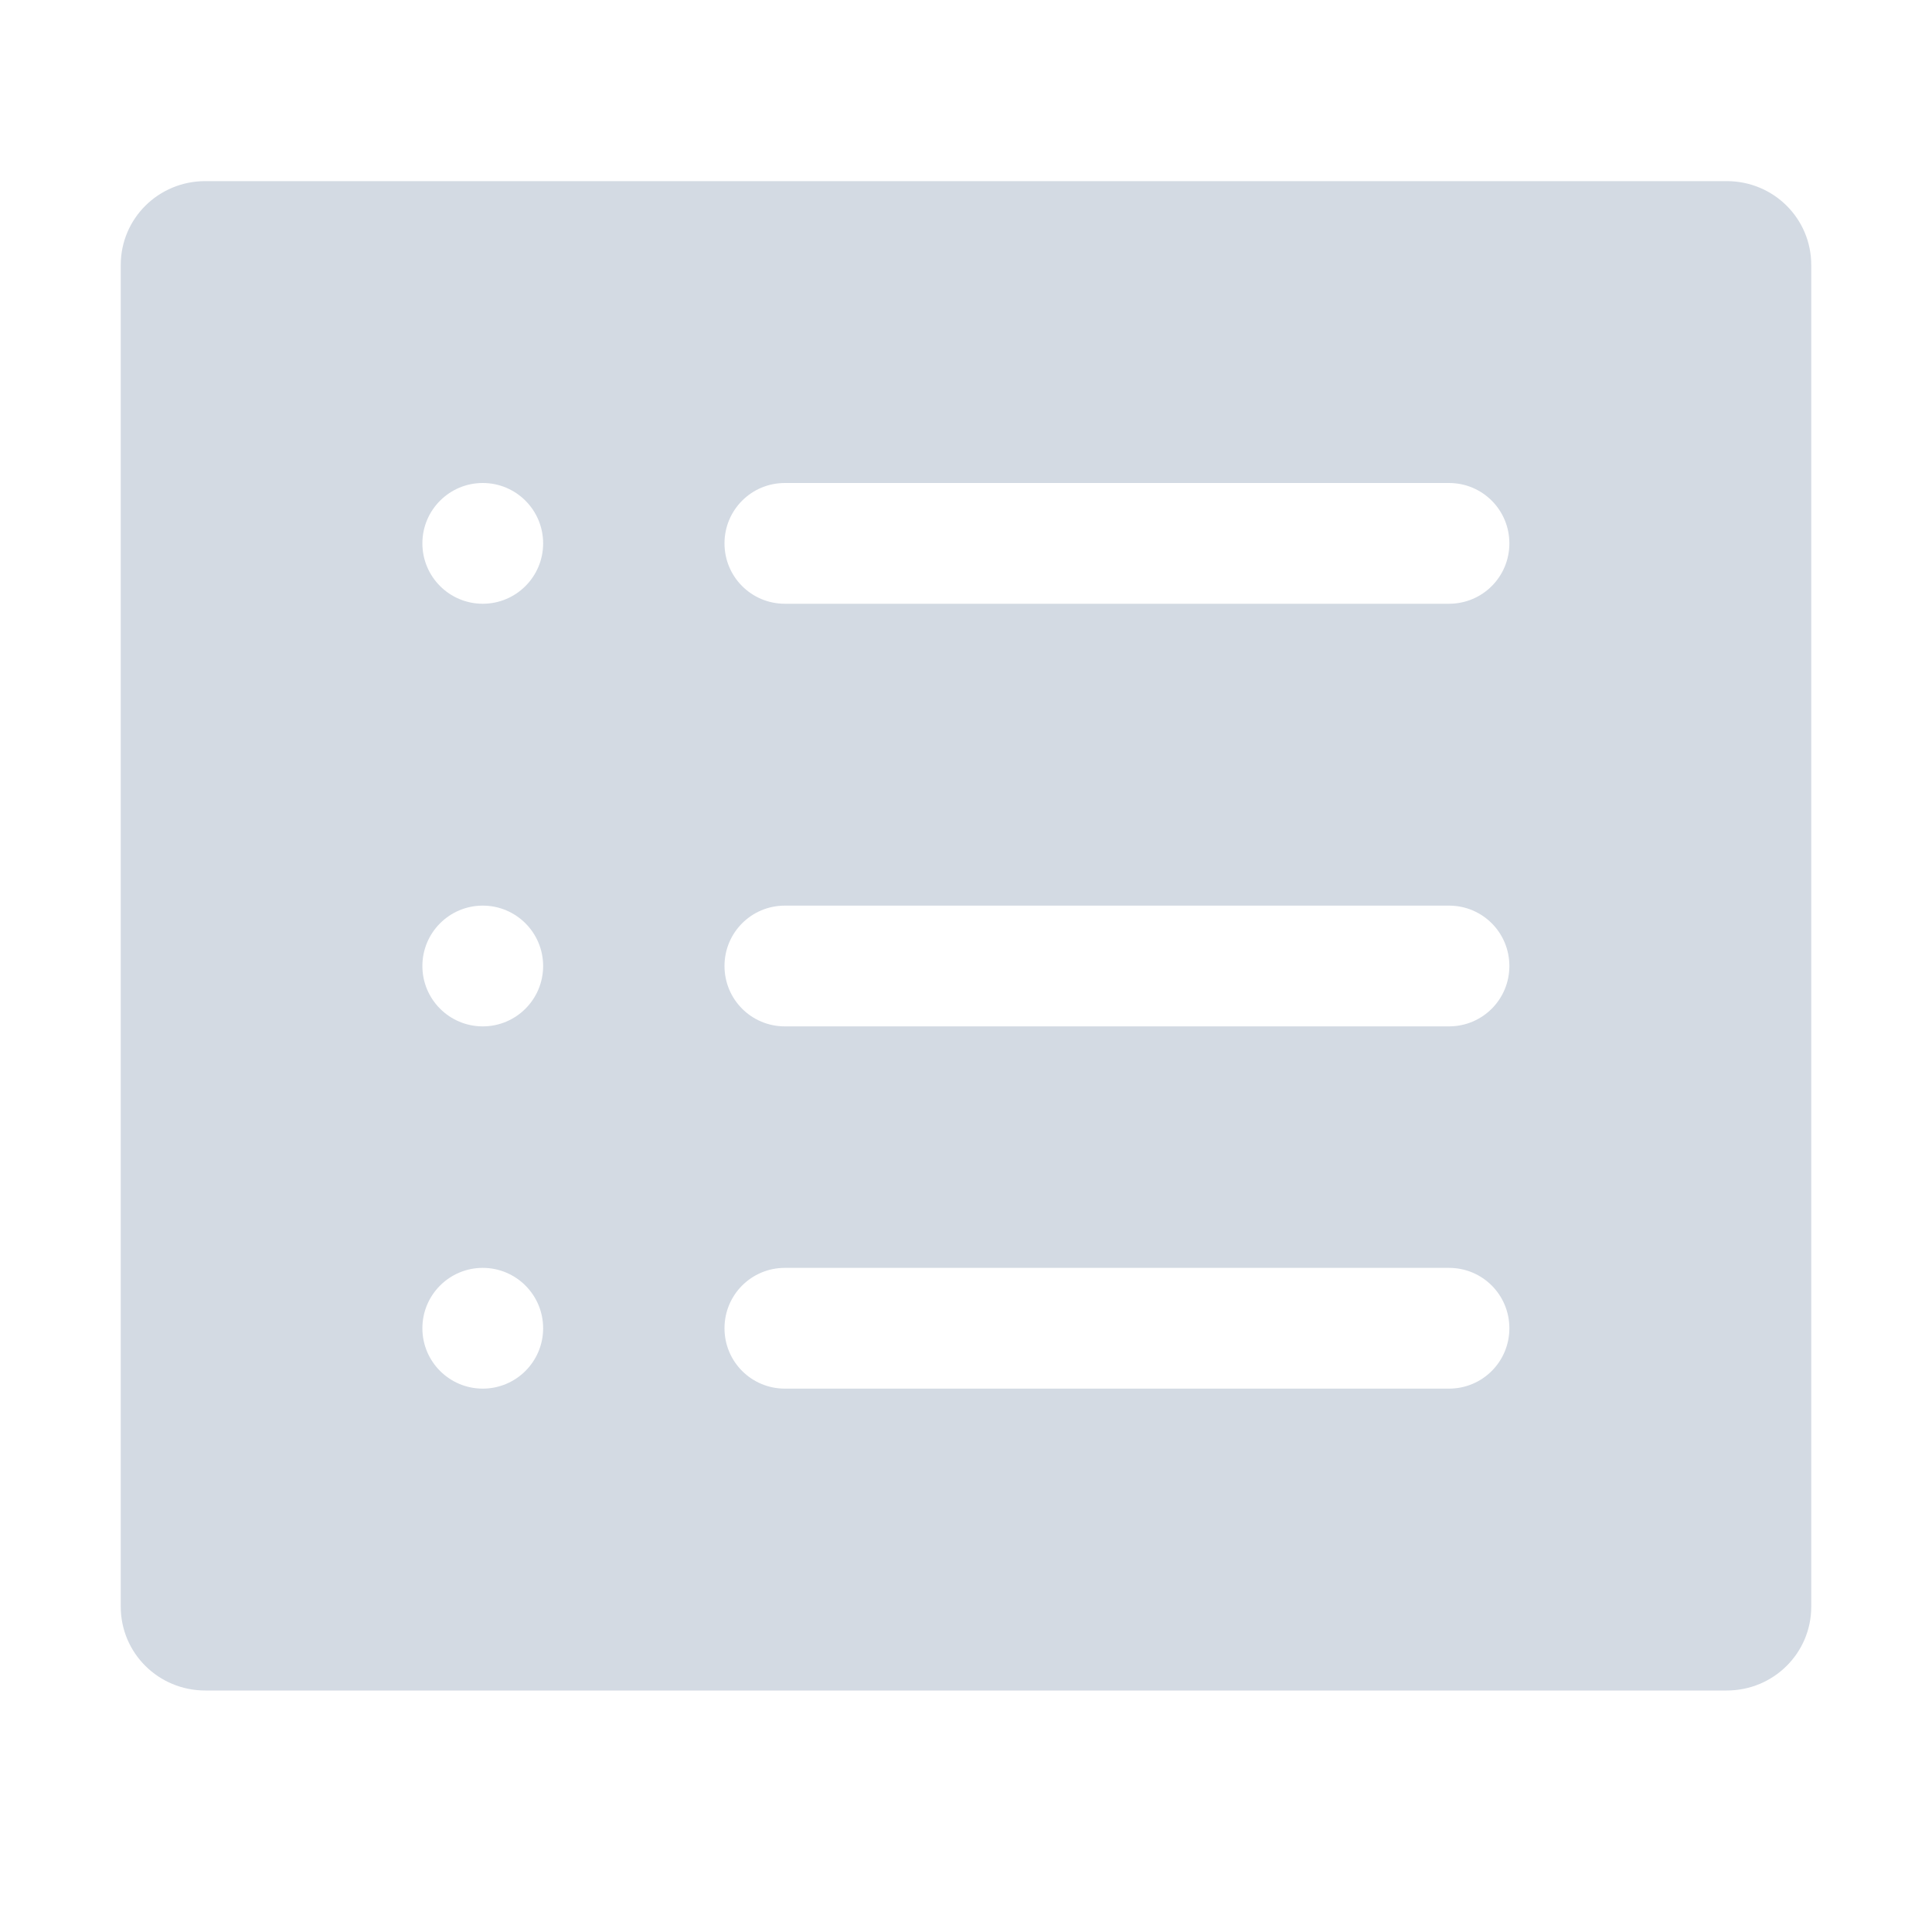
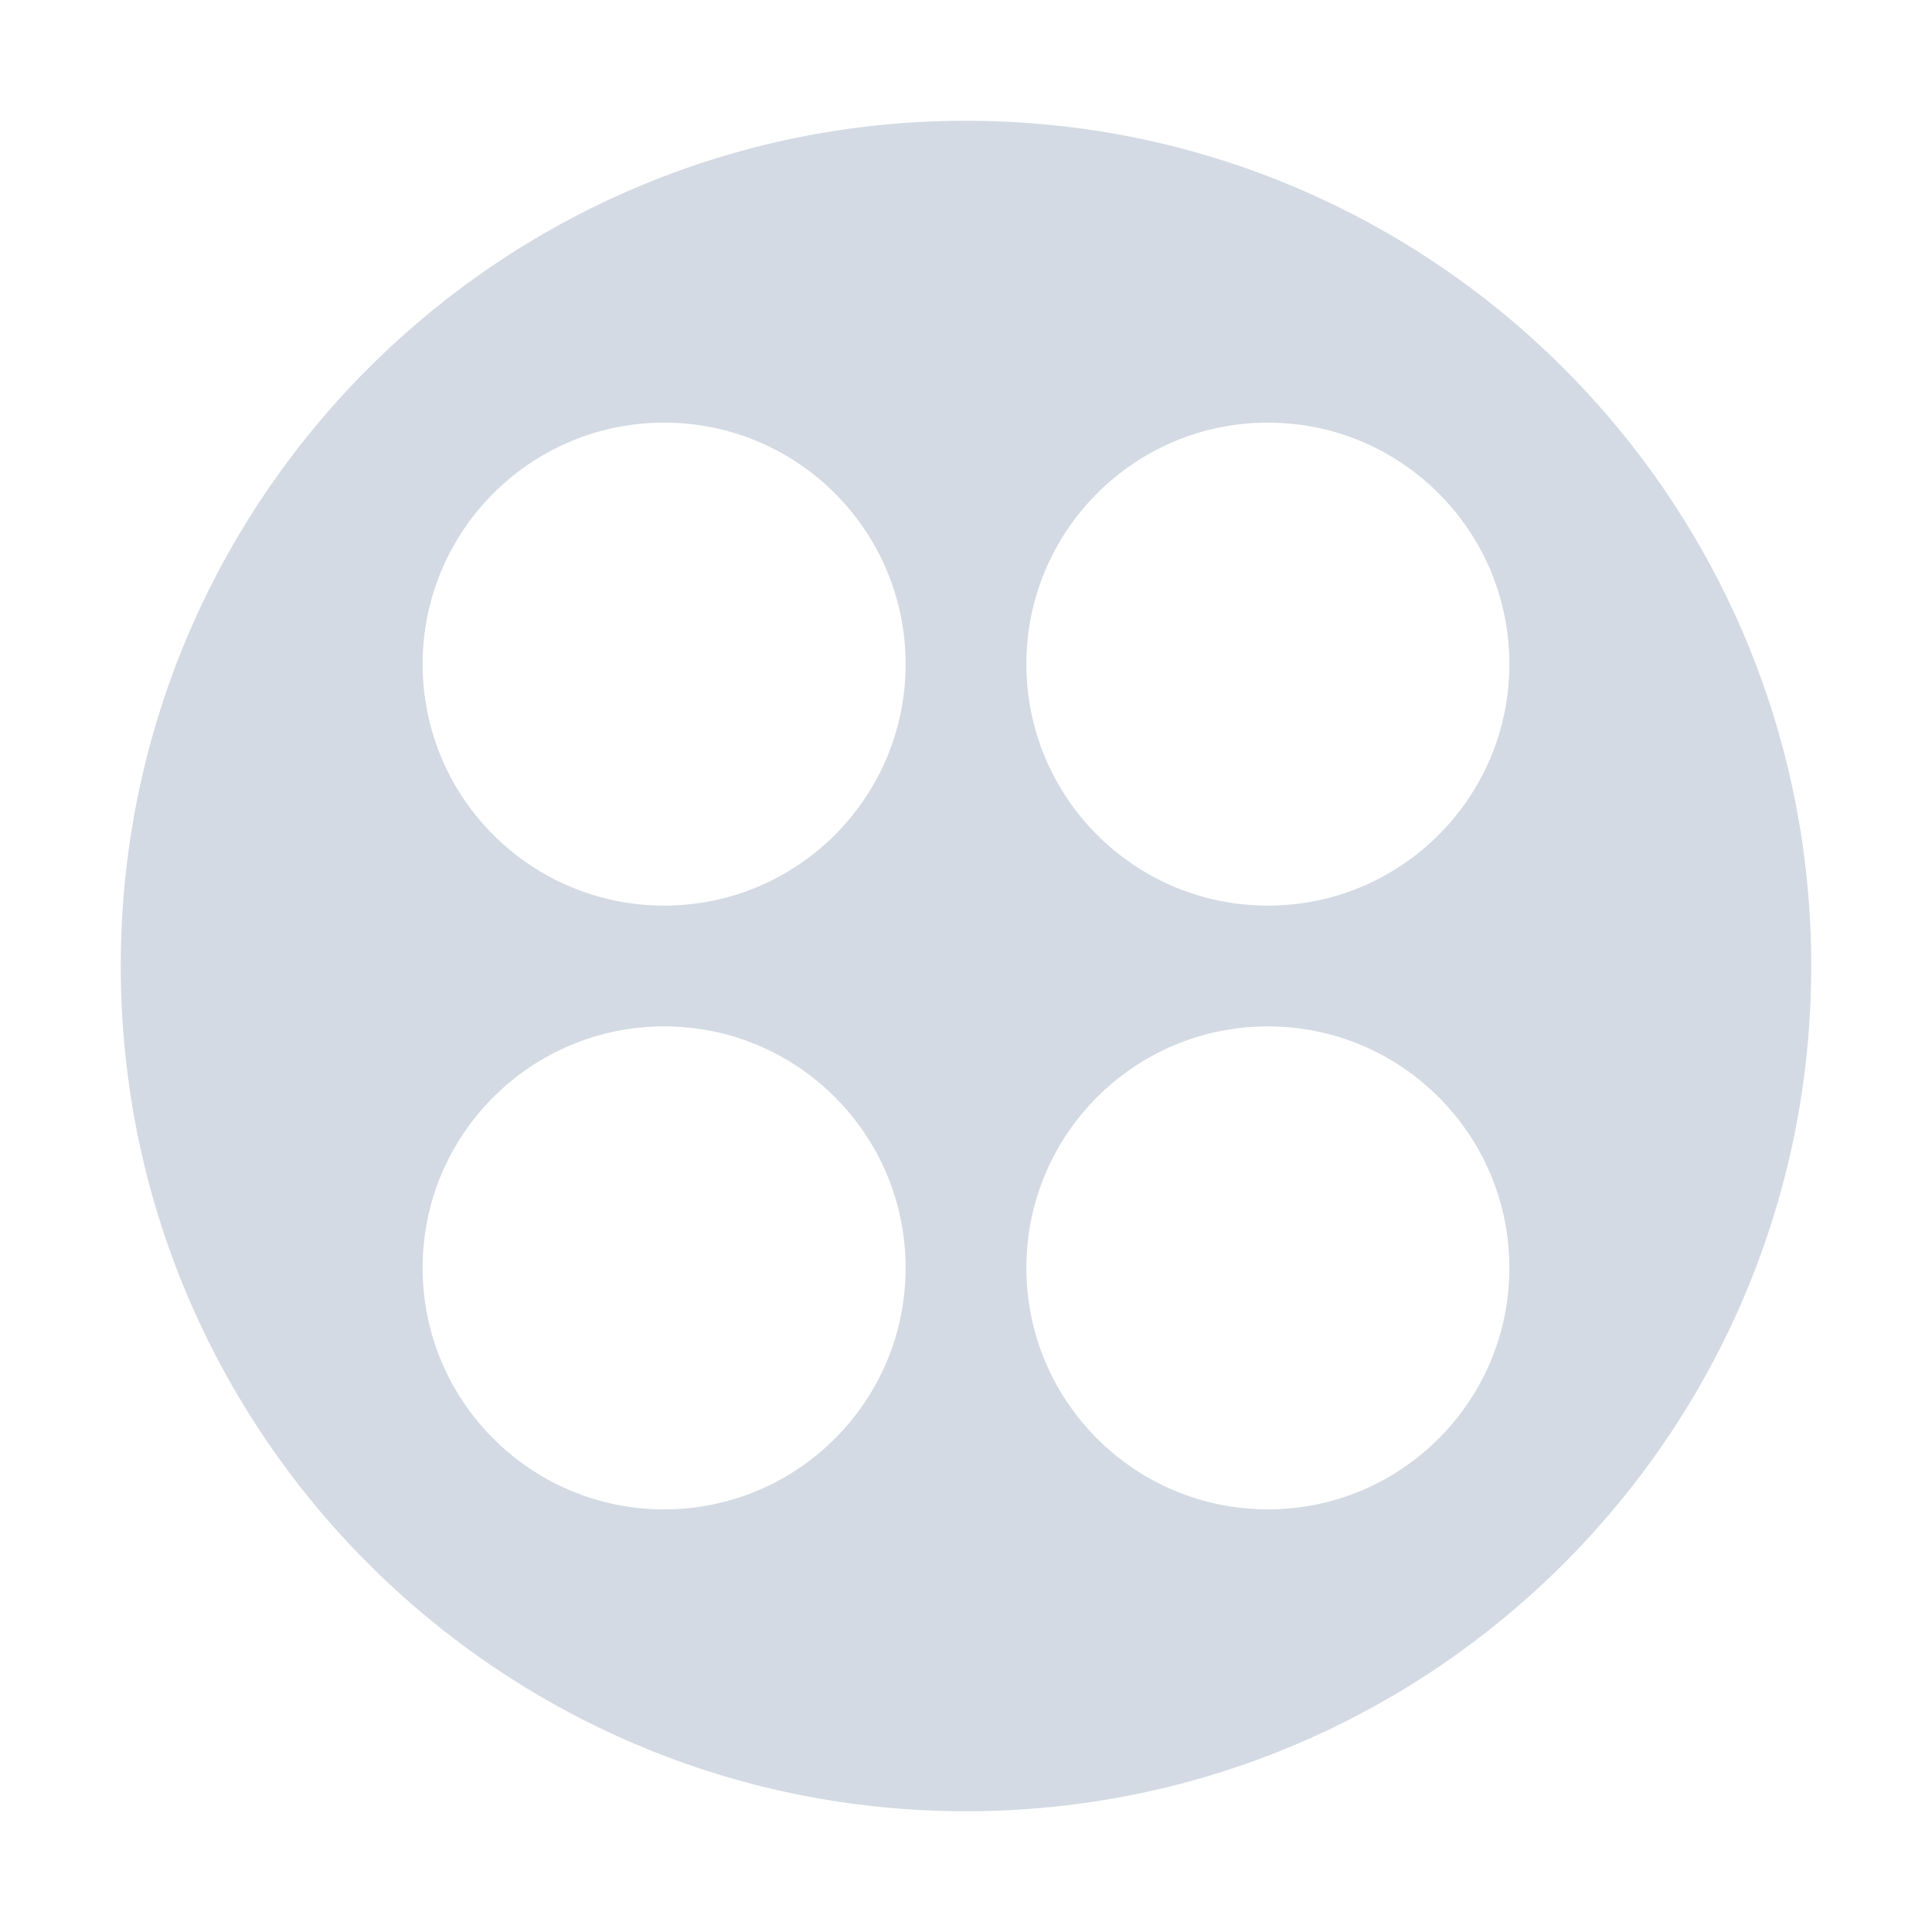
- <svg xmlns="http://www.w3.org/2000/svg" width="32" height="32" version="1.1">
-   <defs id="defs7386">
+ <svg xmlns="http://www.w3.org/2000/svg" id="svg2" width="32" height="32" version="1.1" viewBox="0 0 32 32">
+   <defs id="defs8">
    <style id="current-color-scheme" type="text/css">
   .ColorScheme-Text { color:#d3dae3; } .ColorScheme-Highlight { color:#5294e2; } .ColorScheme-ButtonBackground { color:#d3dae3; }
  </style>
  </defs>
  <g id="applications-other">
-     <rect id="rect2994" width="32" height="32" x="0" y="0" style="opacity:0.001;fill:#000000;fill-opacity:1;stroke:none" />
-     <g id="g5994">
-       <path id="rect4203-0" class="ColorScheme-Text" d="M 3.4 3 C 2.625 3 2 3.619 2 4.389 L 2 26.611 C 2 27.381 2.625 28 3.4 28 L 28.6 28 C 29.375 28 30 27.381 30 26.611 L 30 4.389 C 30 3.619 29.376 3 28.6 3 L 3.4 3 z M 7.996 8 A 1 1 0 0 1 8.996 9 A 1 1 0 0 1 7.996 10 A 1 1 0 0 1 6.996 9 A 1 1 0 0 1 7.996 8 z M 13 8 L 24 8 C 24.554 8 25 8.446 25 9 C 25 9.554 24.554 10 24 10 L 13 10 C 12.446 10 12 9.554 12 9 C 12 8.446 12.446 8 13 8 z M 7.996 15 A 1 1 0 0 1 8.996 16 A 1 1 0 0 1 7.996 17 A 1 1 0 0 1 6.996 16 A 1 1 0 0 1 7.996 15 z M 13 15 L 24 15 C 24.554 15 25 15.446 25 16 C 25 16.554 24.554 17 24 17 L 13 17 C 12.446 17 12 16.554 12 16 C 12 15.446 12.446 15 13 15 z M 7.996 21 A 1 1 0 0 1 8.996 22 A 1 1 0 0 1 7.996 23 A 1 1 0 0 1 6.996 22 A 1 1 0 0 1 7.996 21 z M 13 21 L 24 21 C 24.554 21 25 21.446 25 22 C 25 22.554 24.554 23 24 23 L 13 23 C 12.446 23 12 22.554 12 22 C 12 21.446 12.446 21 13 21 z" style="fill:currentColor" />
+     <rect id="rect4167" width="32" height="32" x="0" y="0" style="opacity:0.001;fill:#000000;fill-opacity:1;fill-rule:evenodd;stroke:none;stroke-width:6;stroke-linecap:round;stroke-linejoin:round;stroke-miterlimit:4;stroke-dasharray:none;stroke-opacity:1" />
+     <g id="g4169">
+       <path style="fill:currentColor" class="ColorScheme-Text" d="M 16 2 A 14 14 0 0 0 2 16 A 14 14 0 0 0 16 30 A 14 14 0 0 0 30 16 A 14 14 0 0 0 16 2 z M 11 7 A 4 4 0 0 1 15 11 A 4 4 0 0 1 11 15 A 4 4 0 0 1 7 11 A 4 4 0 0 1 11 7 z M 21 7 A 4 4 0 0 1 25 11 A 4 4 0 0 1 21 15 A 4 4 0 0 1 17 11 A 4 4 0 0 1 21 7 z M 11 17 A 4 4 0 0 1 15 21 A 4 4 0 0 1 11 25 A 4 4 0 0 1 7 21 A 4 4 0 0 1 11 17 z M 21 17 A 4 4 0 0 1 25 21 A 4 4 0 0 1 21 25 A 4 4 0 0 1 17 21 A 4 4 0 0 1 21 17 z" />
    </g>
  </g>
</svg>
